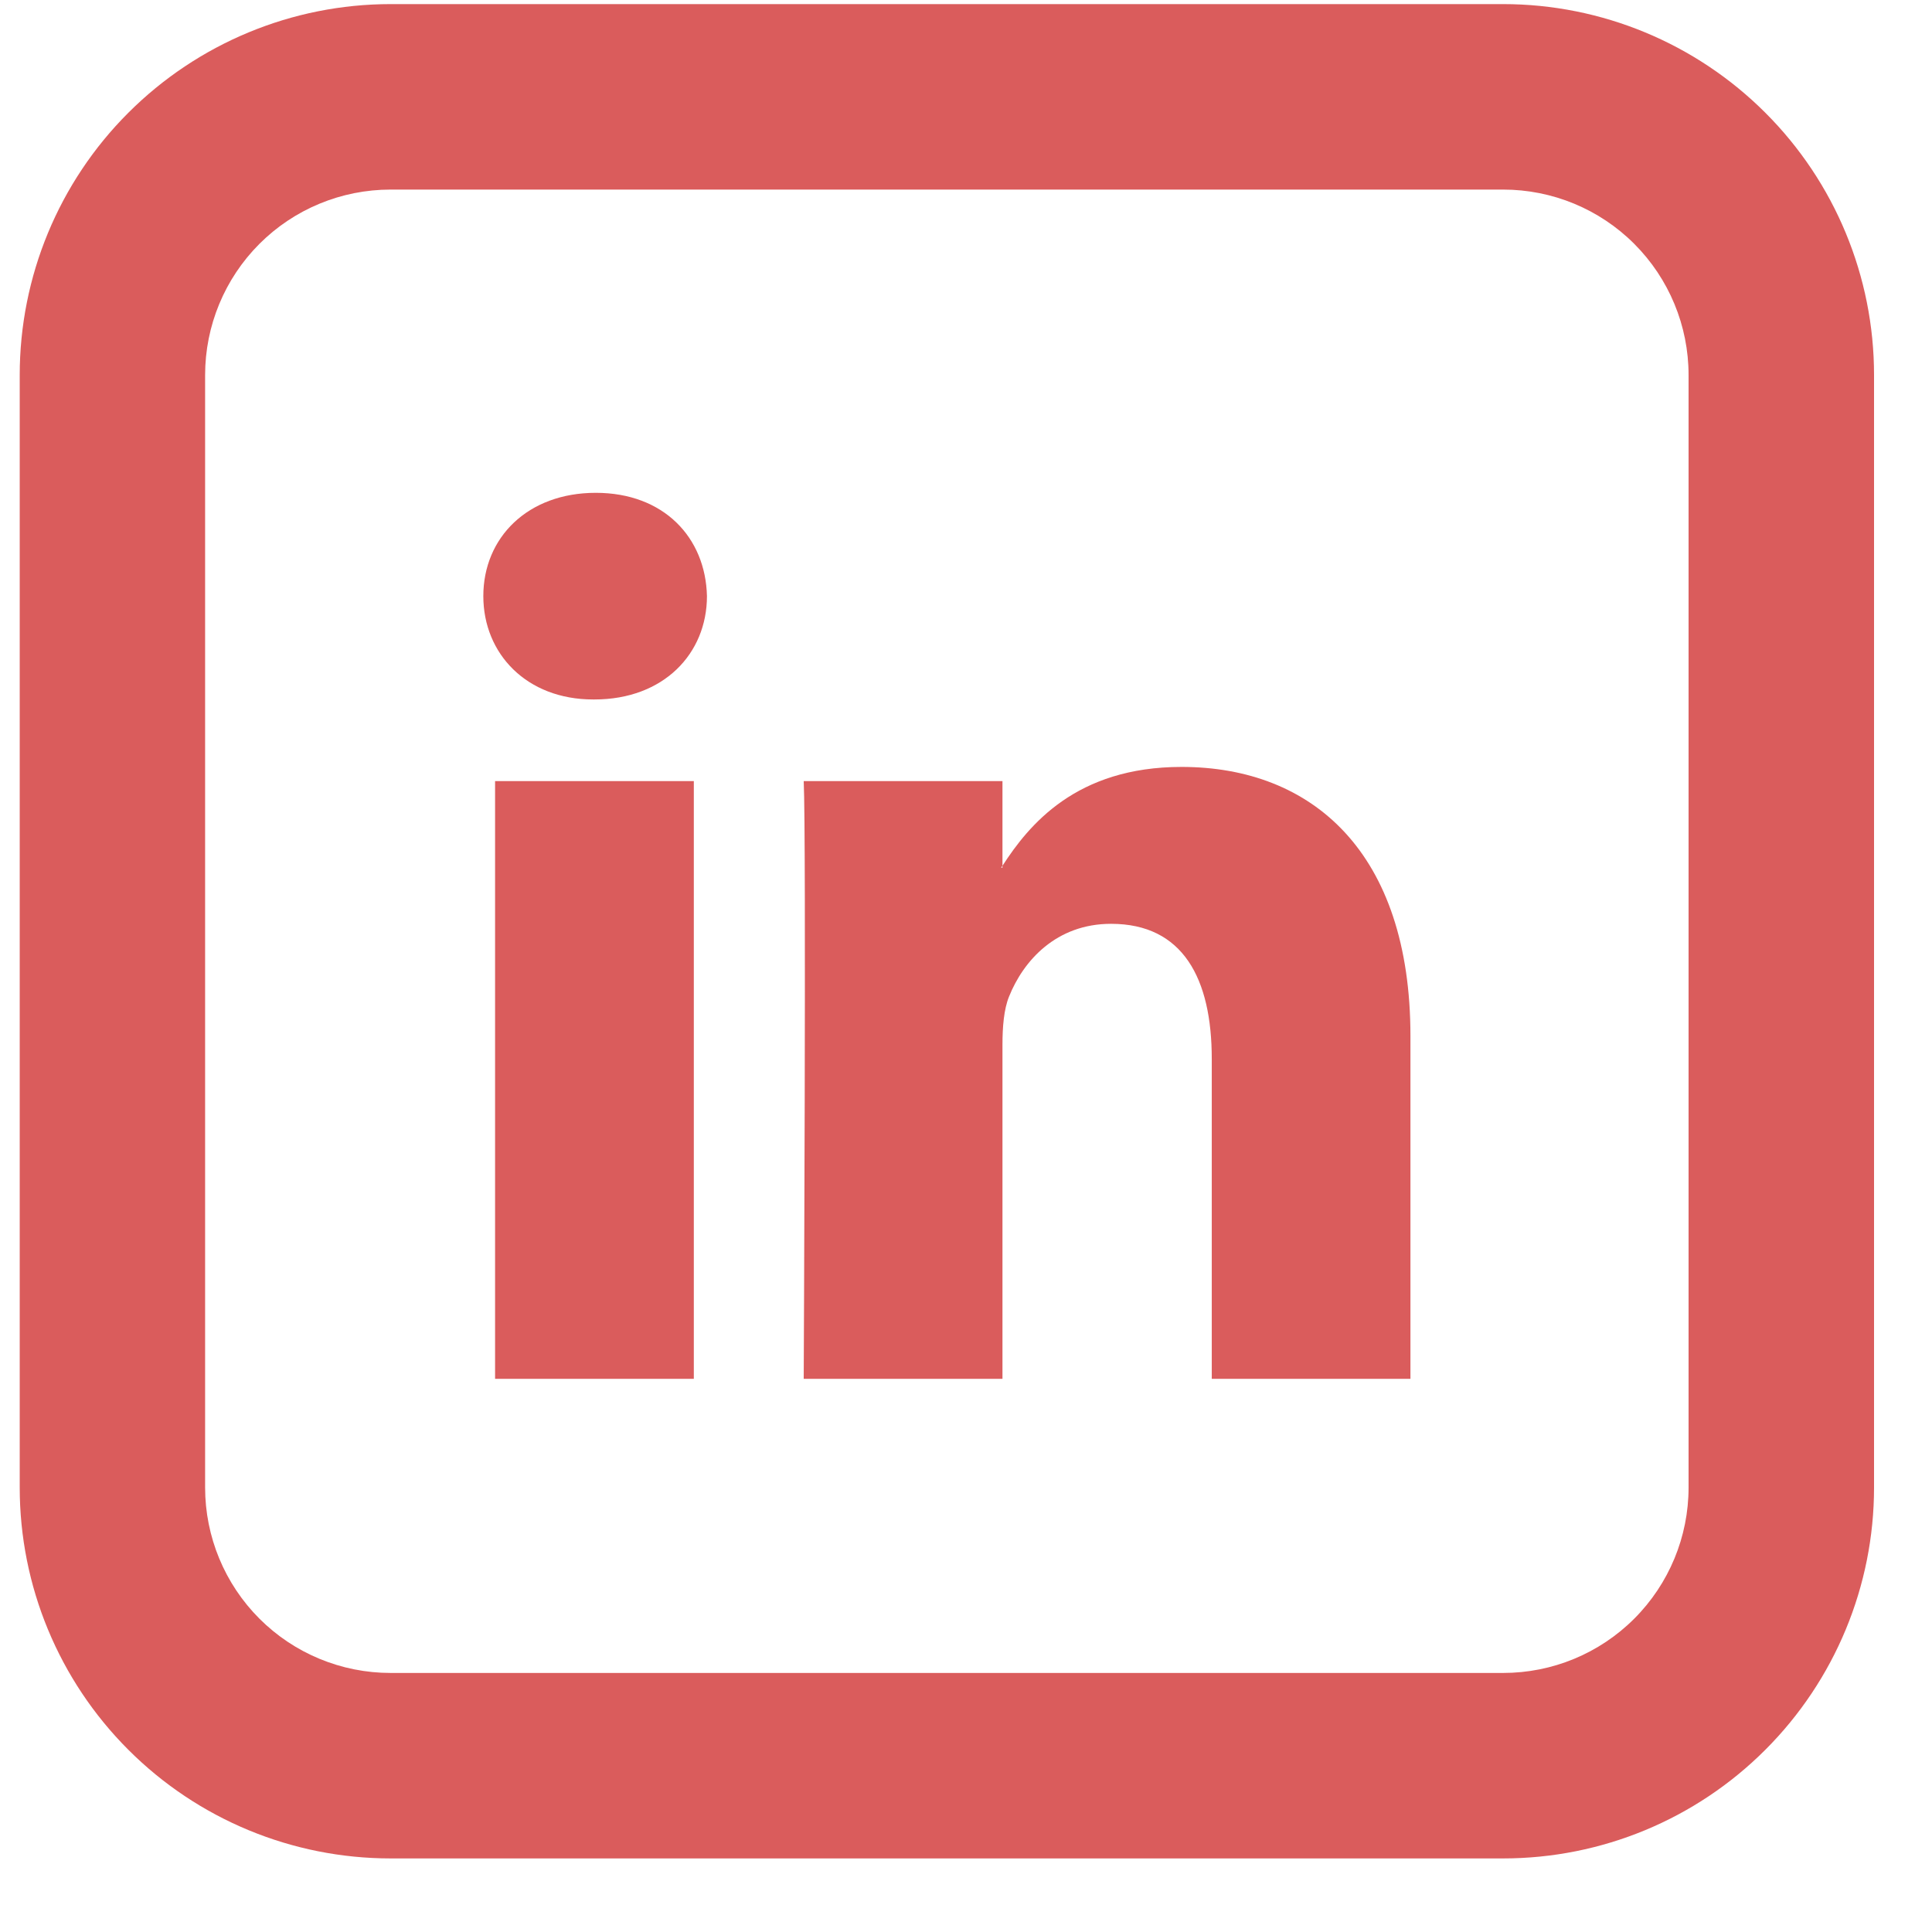
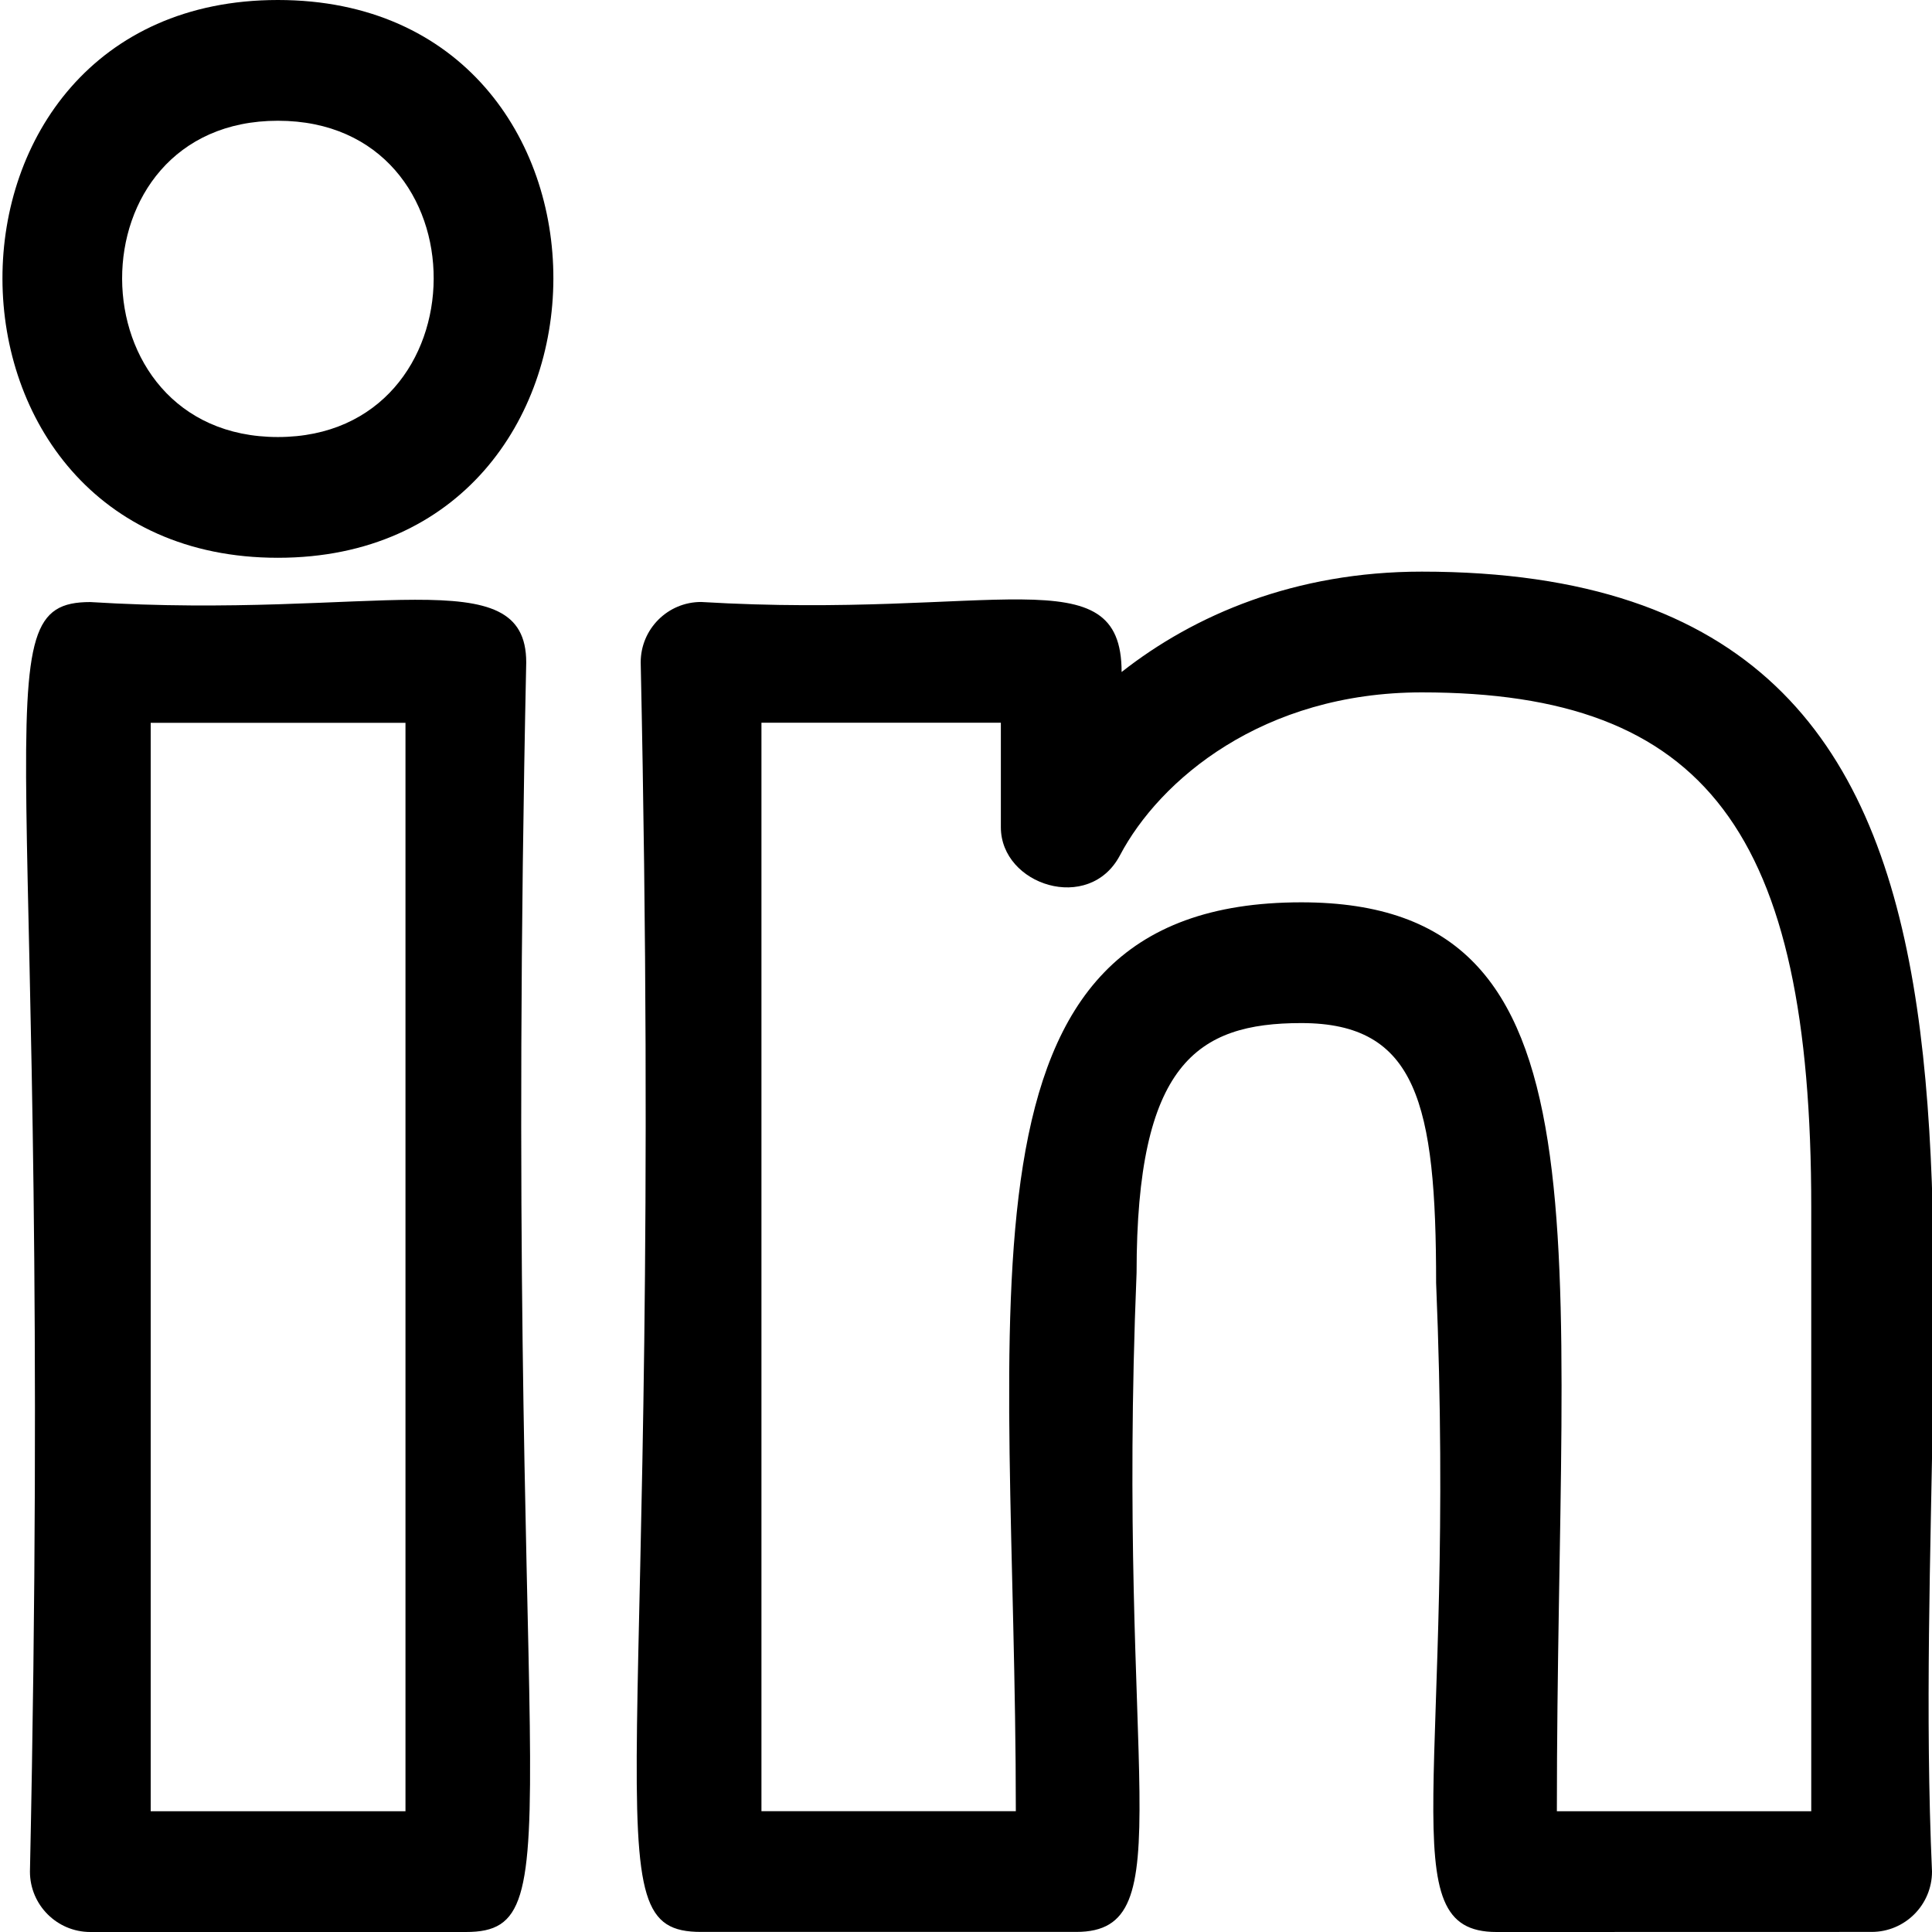
- <svg xmlns="http://www.w3.org/2000/svg" width="24" height="24" viewBox="0 0 24 24" fill="none">
-   <path fill-rule="evenodd" clip-rule="evenodd" d="M3.223 3.029C3.655 2.597 4.241 2.355 4.852 2.355H18.673C19.284 2.355 19.869 2.597 20.301 3.029C20.733 3.461 20.976 4.047 20.976 4.658V18.479C20.976 19.09 20.733 19.676 20.301 20.108C19.869 20.54 19.284 20.782 18.673 20.782H4.852C4.241 20.782 3.655 20.54 3.223 20.108C2.791 19.676 2.548 19.09 2.548 18.479V4.658C2.548 4.047 2.791 3.461 3.223 3.029ZM18.673 0.051H4.852C3.63 0.051 2.458 0.537 1.594 1.401C0.73 2.264 0.245 3.436 0.245 4.658V18.479C0.245 19.701 0.73 20.872 1.594 21.736C2.458 22.601 3.63 23.086 4.852 23.086H18.673C19.895 23.086 21.066 22.601 21.93 21.736C22.794 20.872 23.28 19.701 23.28 18.479V4.658C23.28 3.436 22.794 2.264 21.93 1.401C21.066 0.537 19.895 0.051 18.673 0.051ZM17.521 17.128V12.87C17.521 10.589 16.302 9.527 14.678 9.527C13.367 9.527 12.781 10.248 12.453 10.755V10.778H12.437L12.453 10.754V9.703H9.984C10.017 10.399 9.984 17.128 9.984 17.128H12.453V12.98C12.453 12.759 12.47 12.538 12.535 12.379C12.713 11.935 13.12 11.476 13.802 11.476C14.696 11.476 15.053 12.157 15.053 13.154V17.128H17.521ZM6.004 7.405C6.004 6.677 6.556 6.122 7.401 6.122C8.246 6.122 8.765 6.677 8.782 7.405C8.782 8.118 8.246 8.689 7.384 8.689H7.368C6.54 8.689 6.004 8.119 6.004 7.405ZM8.619 17.128H6.15V9.703H8.619V17.128Z" fill="#DA5C5C" />
+ <svg xmlns="http://www.w3.org/2000/svg" id="regular" enable-background="new 0 0 24 24" height="24" viewBox="0 0 24 24" width="24">
+   <path d="m18.59 24c.103 0 4.762-.001 4.66-.001.414 0 .75-.336.75-.75-.35-7.857 1.842-16.148-6.338-16.148-1.573 0-2.826.537-3.729 1.247 0-1.461-1.579-.653-5.224-.87-.414 0-.75.336-.75.75.302 14.166-.674 15.771.75 15.771h4.66c1.353 0 .492-1.908.75-8.188 0-2.594.75-3.102 2.046-3.102 1.434 0 1.675.996 1.675 3.228.257 6.167-.598 8.063.75 8.063zm-2.425-12.791c-4.491 0-3.546 4.938-3.546 11.29h-3.16v-13.521h2.974v1.298c0 .72 1.097 1.074 1.479.35.492-.934 1.77-2.025 3.75-2.025 3.527 0 4.838 1.733 4.838 6.396v7.503h-3.16c0-7.144.756-11.291-3.175-11.291z" />
+   <path d="m1.122 7.479c-1.42 0-.448 1.585-.75 15.771 0 .414.336.75.75.75h4.665c1.42 0 .448-1.585.75-15.771 0-1.295-1.881-.531-5.415-.75zm3.915 15.021h-3.165v-13.521h3.165z" />
+   <path d="m3.452 0c-4.576 0-4.548 6.929 0 6.929 4.545 0 4.581-6.929 0-6.929zm0 5.429c-2.568 0-2.592-3.929 0-3.929 2.597 0 2.564 3.929 0 3.929z" />
</svg>
